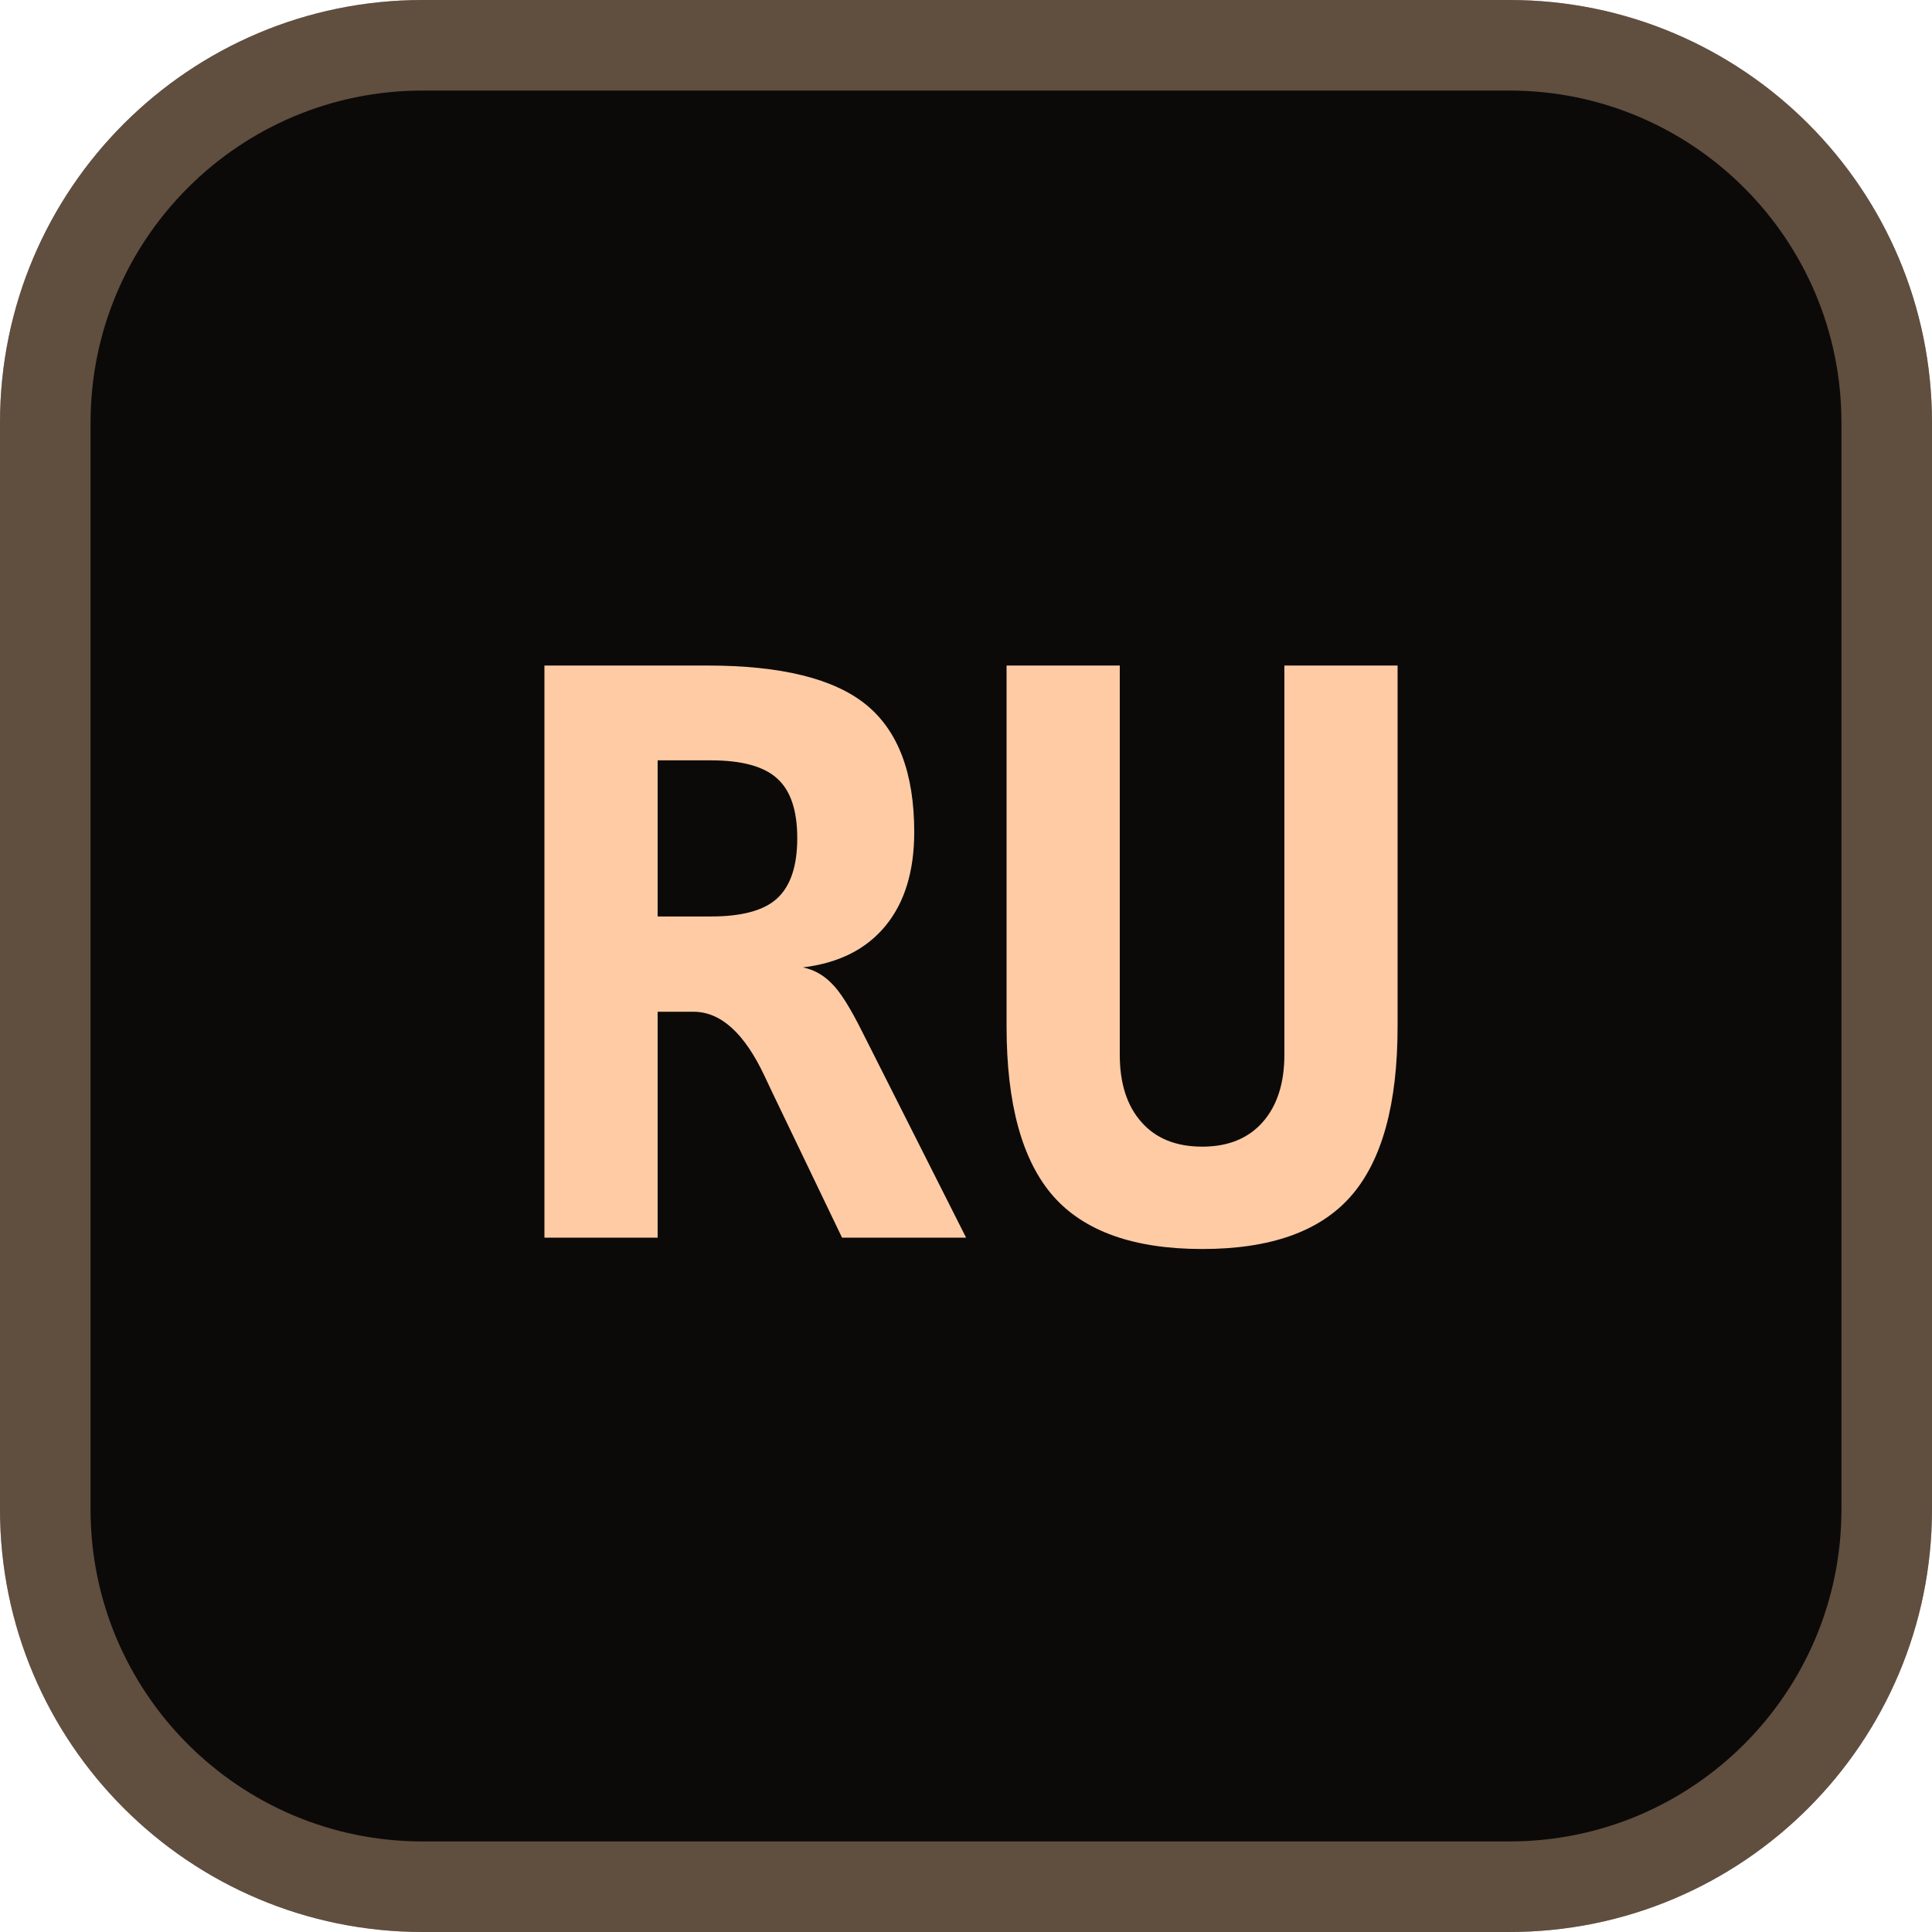
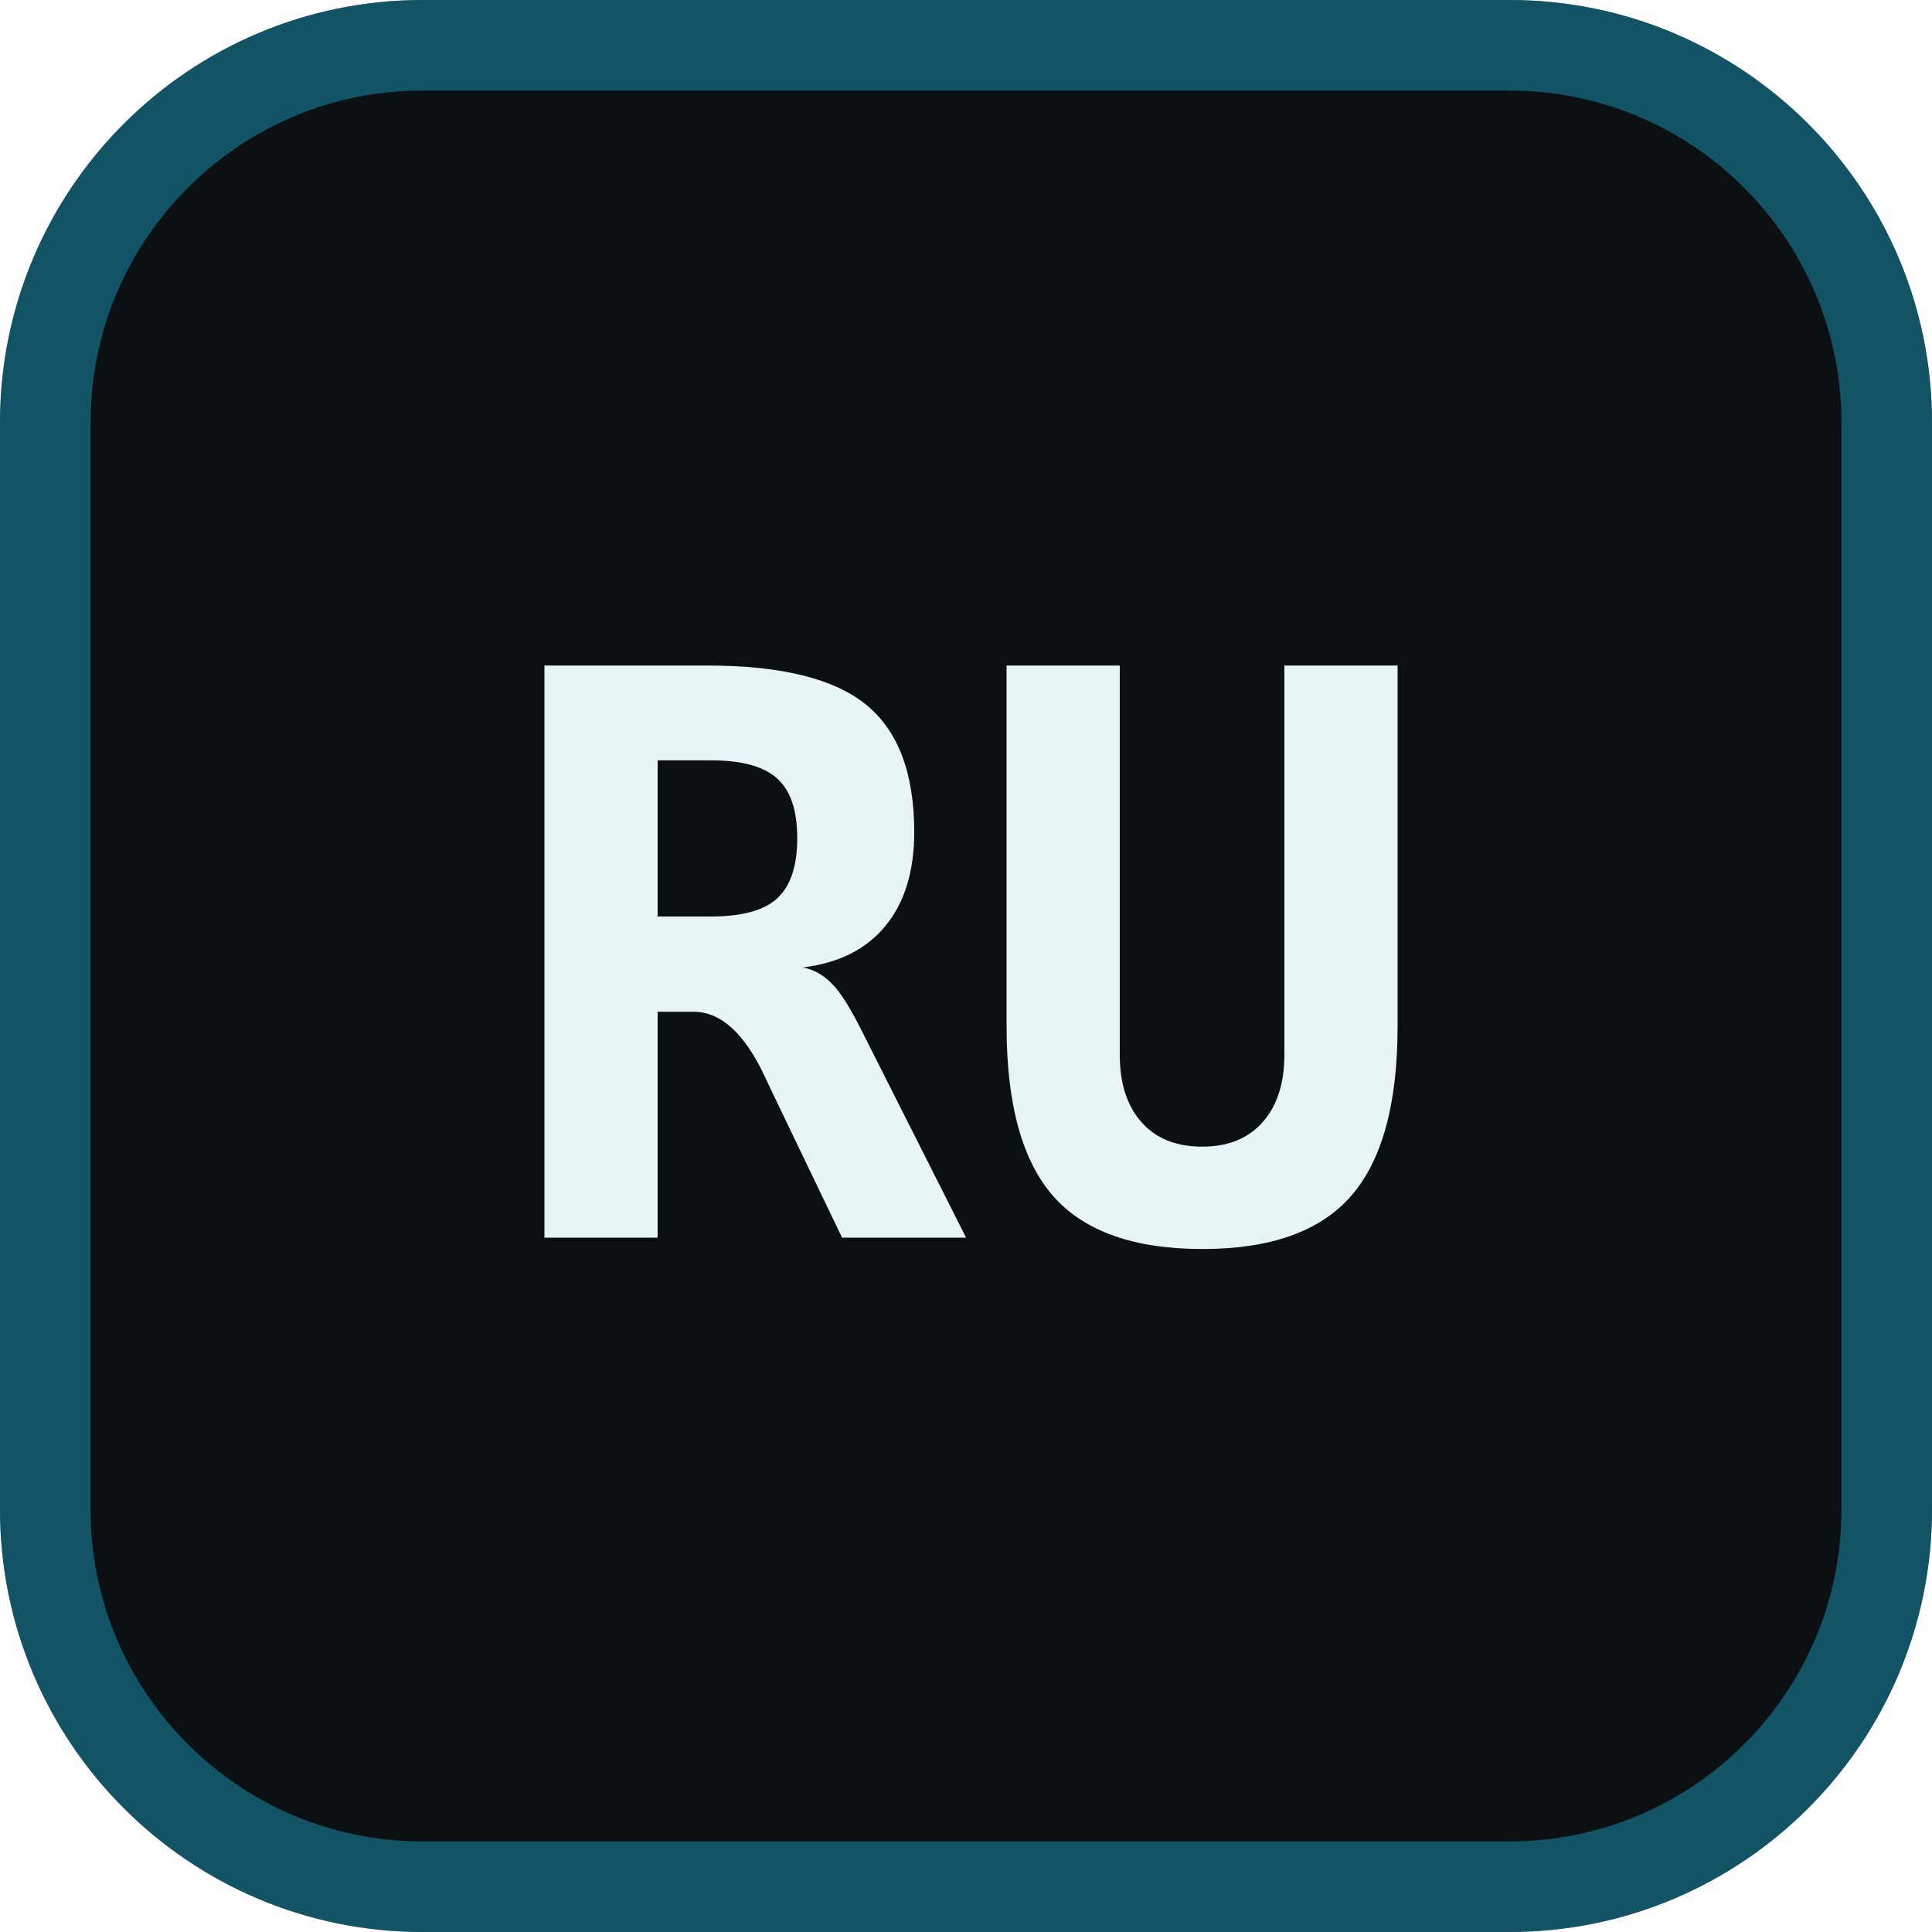
<svg xmlns="http://www.w3.org/2000/svg" viewBox="0 0 64 64">
-   <rect width="64" height="64" rx="14" fill="#0b0a09" />
-   <rect x="1.5" y="1.5" width="61" height="61" rx="12.5" fill="none" stroke="#ffcba4" stroke-opacity=".35" stroke-width="3" />
-   <text x="32" y="41" text-anchor="middle" font-family="ui-monospace,Menlo,monospace" font-size="26" font-weight="700" fill="#ffcba4">RU</text>
+   <rect width="64" height="64" rx="14" fill="#0b1013" />
+   <rect x="1.5" y="1.5" width="61" height="61" rx="12.5" fill="none" stroke="#1ba6cd" stroke-opacity=".45" stroke-width="3" />
+   <text x="32" y="41" text-anchor="middle" font-family="ui-monospace,Menlo,monospace" font-size="26" font-weight="700" fill="#e8f3f6">RU</text>
</svg>
